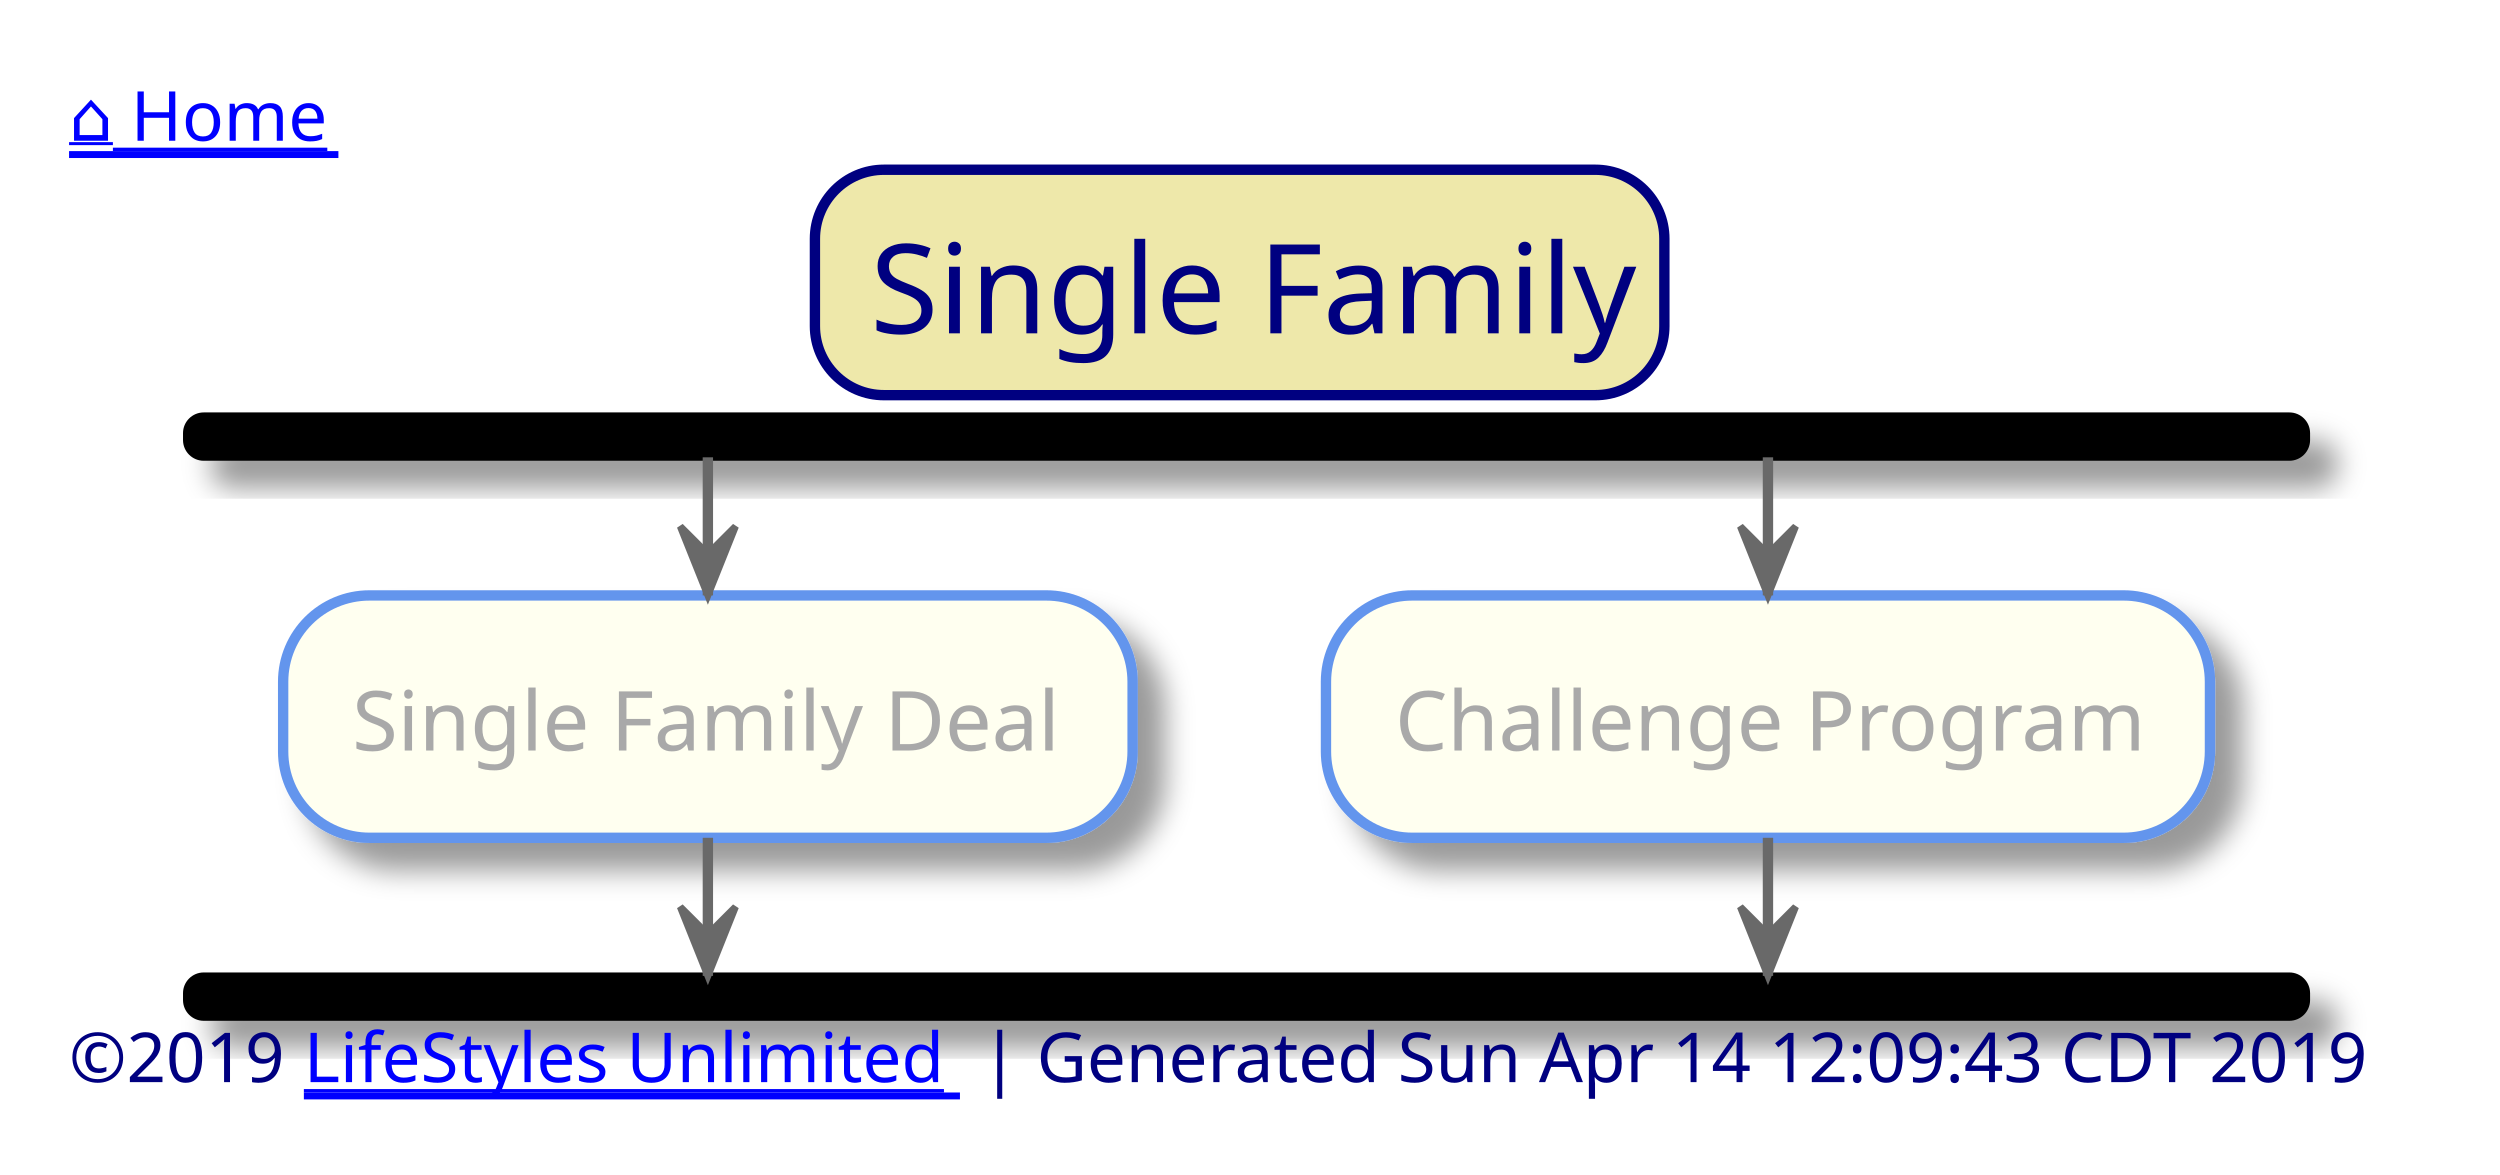
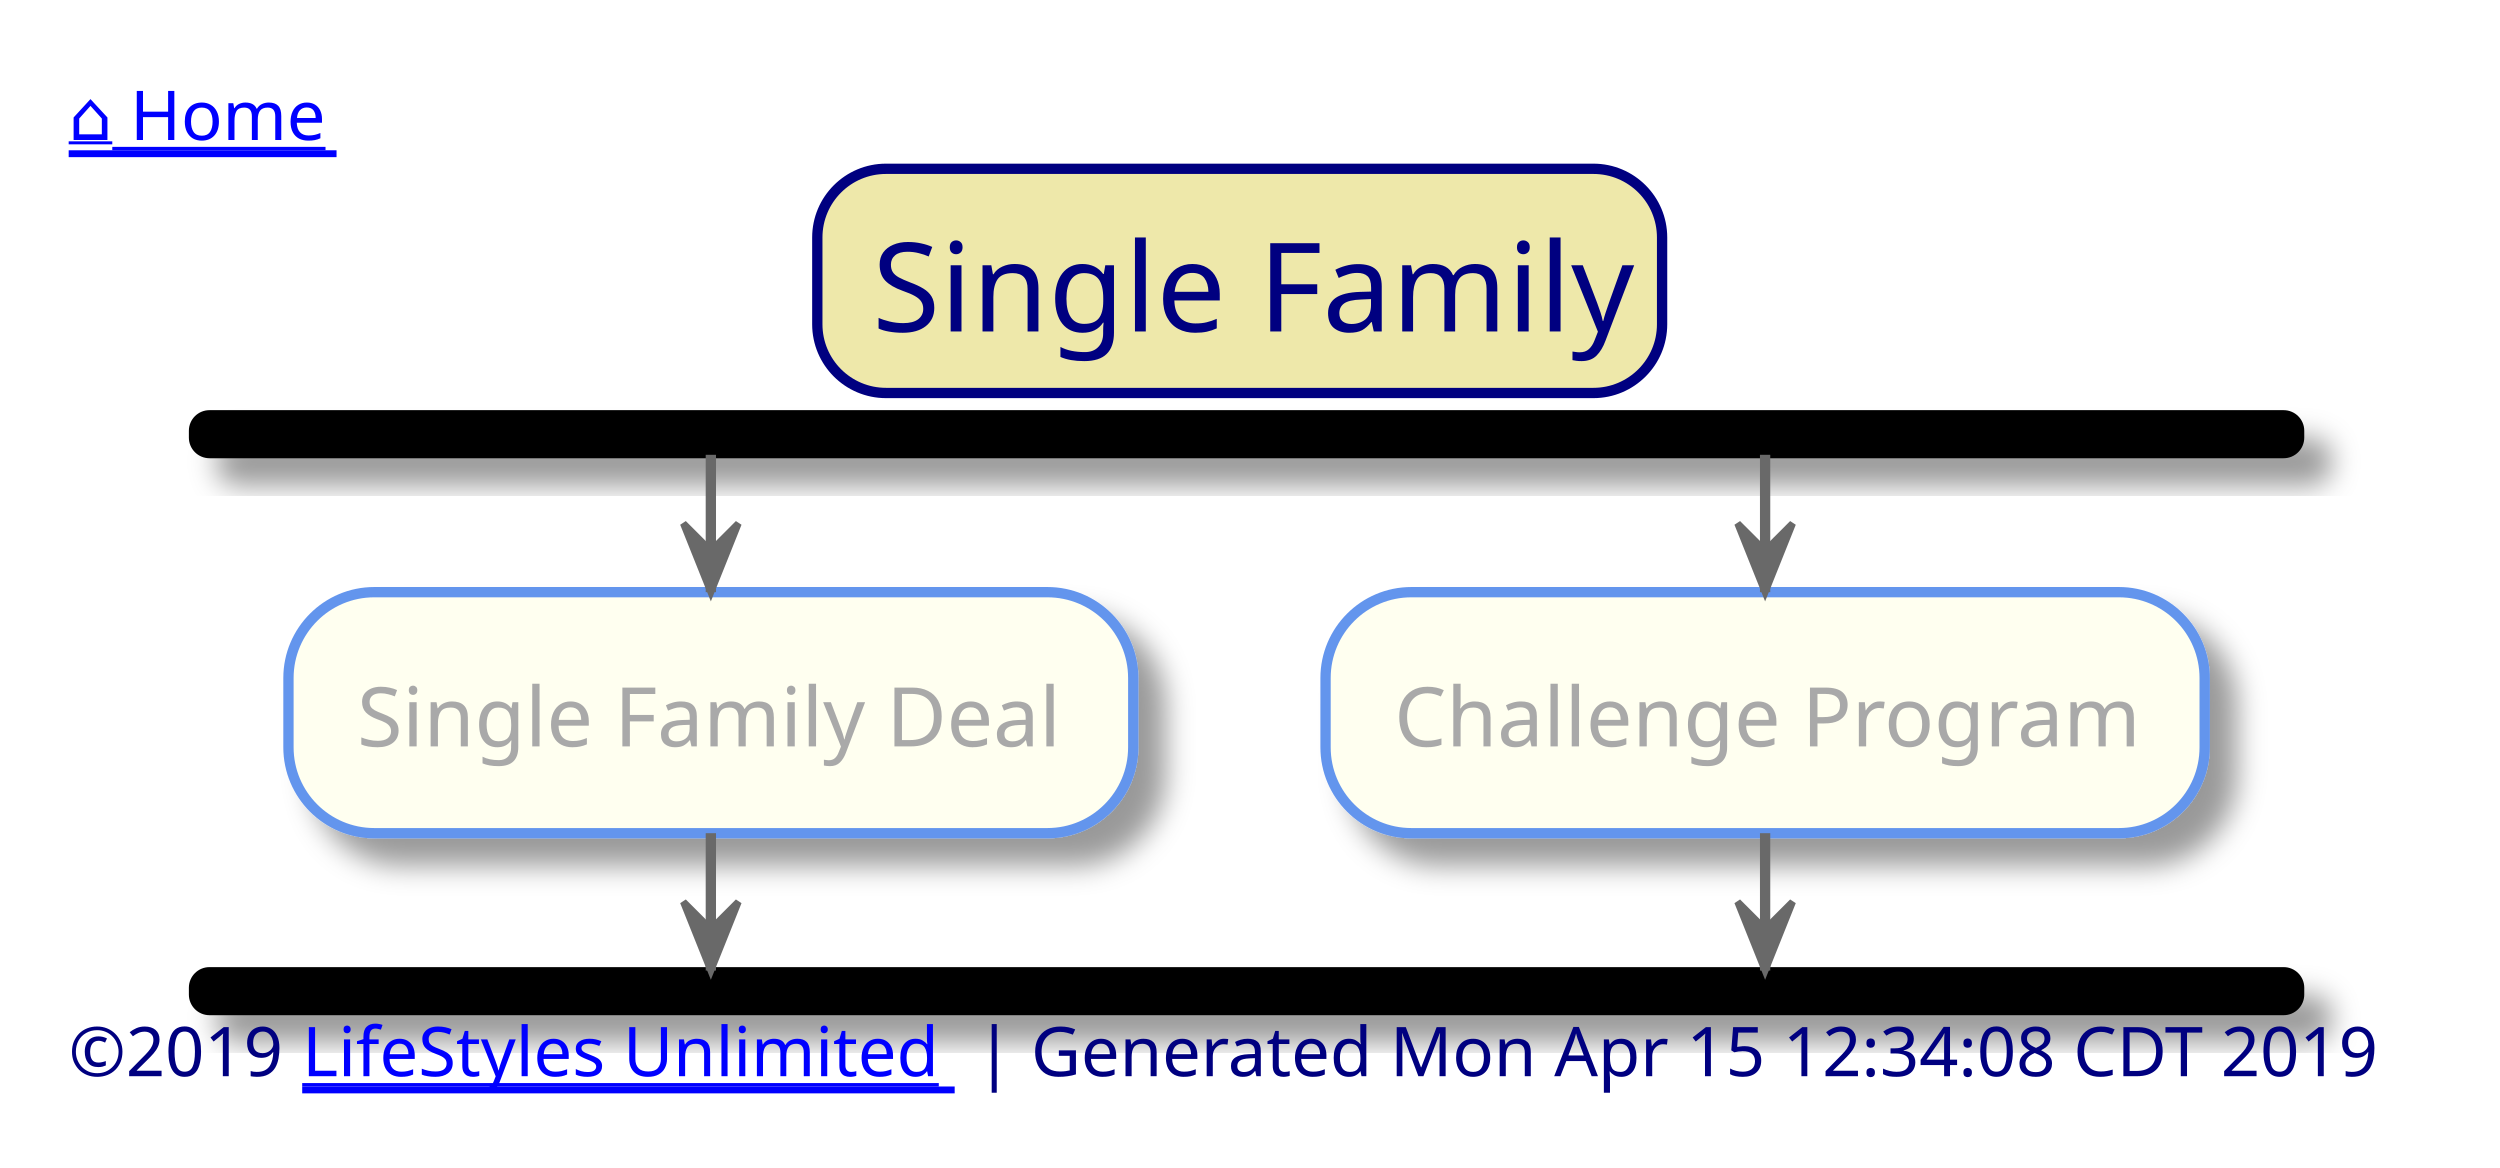
- <svg xmlns="http://www.w3.org/2000/svg" xmlns:xlink="http://www.w3.org/1999/xlink" contentScriptType="application/ecmascript" contentStyleType="text/css" height="170px" preserveAspectRatio="none" style="width:362px;height:170px;" version="1.1" viewBox="0 0 362 170" width="362px" zoomAndPan="magnify">
+ <svg xmlns="http://www.w3.org/2000/svg" xmlns:xlink="http://www.w3.org/1999/xlink" contentScriptType="application/ecmascript" contentStyleType="text/css" height="170px" preserveAspectRatio="none" style="width:364px;height:170px;" version="1.1" viewBox="0 0 364 170" width="364px" zoomAndPan="magnify">
  <defs>
    <style type="text/css">path:hover { stroke: #0000FF !important;}</style>
-     <filter height="300%" id="ff1j1kxw1sev5" width="300%" x="-1" y="-1">
+     <filter height="300%" id="f8li2zjvqnoa7" width="300%" x="-1" y="-1">
      <feGaussianBlur result="blurOut" stdDeviation="2.0" />
      <feColorMatrix in="blurOut" result="blurOut2" type="matrix" values="0 0 0 0 0 0 0 0 0 0 0 0 0 0 0 0 0 0 .4 0" />
      <feOffset dx="4.0" dy="4.0" in="blurOut2" result="blurOut3" />
      <feBlend in="SourceGraphic" in2="blurOut3" mode="normal" />
    </filter>
  </defs>
  <g>
    <a target="_top" xlink:actuate="onRequest" xlink:href="../index.svg" xlink:show="new" xlink:title="../index.svg" xlink:type="simple">
      <text fill="#0000FF" font-family="sans-serif" font-size="10" lengthAdjust="spacingAndGlyphs" text-decoration="underline" textLength="39" x="10" y="20.381">⌂ Home</text>
      <line style="stroke: #0000FF; stroke-width: 1.0;" x1="10" x2="49" y1="22.381" y2="22.381" />
    </a>
-     <rect fill="#EEE8AA" height="32.641" rx="10" ry="10" style="stroke: #000080; stroke-width: 1.5;" width="123" x="118" y="24.578" />
-     <text fill="#000080" font-family="sans-serif" font-size="18" lengthAdjust="spacingAndGlyphs" textLength="107" x="126" y="48.264">Single Family</text>
-     <rect fill="#000000" filter="url(#ff1j1kxw1sev5)" height="6" rx="2.5" ry="2.5" style="stroke: #000000; stroke-width: 1.0;" width="307" x="27" y="60.219" />
+     <rect fill="#EEE8AA" height="32.641" rx="10" ry="10" style="stroke: #000080; stroke-width: 1.5;" width="123" x="119" y="24.578" />
+     <text fill="#000080" font-family="sans-serif" font-size="18" lengthAdjust="spacingAndGlyphs" textLength="107" x="127" y="48.264">Single Family</text>
+     <rect fill="#000000" filter="url(#f8li2zjvqnoa7)" height="6" rx="2.5" ry="2.5" style="stroke: #000000; stroke-width: 1.0;" width="307" x="28" y="60.219" />
    <a target="_top" xlink:actuate="onRequest" xlink:href="single-family-deal.svg" xlink:show="new" xlink:title="single-family-deal.svg" xlink:type="simple">
-       <rect fill="#FFFFF0" filter="url(#ff1j1kxw1sev5)" height="35.094" rx="12.5" ry="12.5" style="stroke: #6495ED; stroke-width: 1.5;" width="123" x="41" y="86.219" />
-       <text fill="#A9A9A9" font-family="sans-serif" font-size="12" lengthAdjust="spacingAndGlyphs" textLength="103" x="51" y="108.676">Single Family Deal</text>
+       <rect fill="#FFFFF0" filter="url(#f8li2zjvqnoa7)" height="35.094" rx="12.5" ry="12.5" style="stroke: #6495ED; stroke-width: 1.5;" width="123" x="42" y="86.219" />
+       <text fill="#A9A9A9" font-family="sans-serif" font-size="12" lengthAdjust="spacingAndGlyphs" textLength="103" x="52" y="108.676">Single Family Deal</text>
    </a>
    <a target="_top" xlink:actuate="onRequest" xlink:href="challenge-program.svg" xlink:show="new" xlink:title="challenge-program.svg" xlink:type="simple">
-       <rect fill="#FFFFF0" filter="url(#ff1j1kxw1sev5)" height="35.094" rx="12.5" ry="12.5" style="stroke: #6495ED; stroke-width: 1.5;" width="128" x="192" y="86.219" />
-       <text fill="#A9A9A9" font-family="sans-serif" font-size="12" lengthAdjust="spacingAndGlyphs" textLength="108" x="202" y="108.676">Challenge Program</text>
+       <rect fill="#FFFFF0" filter="url(#f8li2zjvqnoa7)" height="35.094" rx="12.5" ry="12.5" style="stroke: #6495ED; stroke-width: 1.5;" width="128" x="193" y="86.219" />
+       <text fill="#A9A9A9" font-family="sans-serif" font-size="12" lengthAdjust="spacingAndGlyphs" textLength="108" x="203" y="108.676">Challenge Program</text>
    </a>
-     <rect fill="#000000" filter="url(#ff1j1kxw1sev5)" height="6" rx="2.5" ry="2.5" style="stroke: #000000; stroke-width: 1.0;" width="307" x="27" y="141.312" />
-     <line style="stroke: #696969; stroke-width: 1.5;" x1="102.5" x2="102.5" y1="66.219" y2="86.219" />
-     <polygon fill="#696969" points="98.5,76.219,102.5,86.219,106.5,76.219,102.5,80.219" style="stroke: #696969; stroke-width: 1.0;" />
-     <line style="stroke: #696969; stroke-width: 1.5;" x1="256" x2="256" y1="66.219" y2="86.219" />
-     <polygon fill="#696969" points="252,76.219,256,86.219,260,76.219,256,80.219" style="stroke: #696969; stroke-width: 1.0;" />
-     <line style="stroke: #696969; stroke-width: 1.5;" x1="102.5" x2="102.5" y1="121.312" y2="141.312" />
-     <polygon fill="#696969" points="98.5,131.312,102.5,141.312,106.5,131.312,102.5,135.312" style="stroke: #696969; stroke-width: 1.0;" />
-     <line style="stroke: #696969; stroke-width: 1.5;" x1="256" x2="256" y1="121.312" y2="141.312" />
-     <polygon fill="#696969" points="252,131.312,256,141.312,260,131.312,256,135.312" style="stroke: #696969; stroke-width: 1.0;" />
+     <rect fill="#000000" filter="url(#f8li2zjvqnoa7)" height="6" rx="2.5" ry="2.5" style="stroke: #000000; stroke-width: 1.0;" width="307" x="28" y="141.312" />
+     <line style="stroke: #696969; stroke-width: 1.5;" x1="103.5" x2="103.5" y1="66.219" y2="86.219" />
+     <polygon fill="#696969" points="99.5,76.219,103.5,86.219,107.5,76.219,103.5,80.219" style="stroke: #696969; stroke-width: 1.0;" />
+     <line style="stroke: #696969; stroke-width: 1.5;" x1="257" x2="257" y1="66.219" y2="86.219" />
+     <polygon fill="#696969" points="253,76.219,257,86.219,261,76.219,257,80.219" style="stroke: #696969; stroke-width: 1.0;" />
+     <line style="stroke: #696969; stroke-width: 1.5;" x1="103.5" x2="103.5" y1="121.312" y2="141.312" />
+     <polygon fill="#696969" points="99.5,131.312,103.5,141.312,107.5,131.312,103.5,135.312" style="stroke: #696969; stroke-width: 1.0;" />
+     <line style="stroke: #696969; stroke-width: 1.5;" x1="257" x2="257" y1="121.312" y2="141.312" />
+     <polygon fill="#696969" points="253,131.312,257,141.312,261,131.312,257,135.312" style="stroke: #696969; stroke-width: 1.0;" />
    <text fill="#000080" font-family="sans-serif" font-size="10" lengthAdjust="spacingAndGlyphs" textLength="31" x="10" y="156.693">©2019</text>
    <a target="_top" xlink:actuate="onRequest" xlink:href="http://www.lifestylesunlimited.com" xlink:show="new" xlink:title="http://www.lifestylesunlimited.com" xlink:type="simple">
      <text fill="#0000FF" font-family="sans-serif" font-size="10" lengthAdjust="spacingAndGlyphs" text-decoration="underline" textLength="95" x="44" y="156.693">LifeStyles Unlimited</text>
      <line style="stroke: #0000FF; stroke-width: 1.0;" x1="44" x2="139" y1="158.693" y2="158.693" />
    </a>
-     <text fill="#000080" font-family="sans-serif" font-size="10" lengthAdjust="spacingAndGlyphs" textLength="208" x="142" y="156.693">| Generated Sun Apr 14 12:09:43 CDT 2019</text>
+     <text fill="#000080" font-family="sans-serif" font-size="10" lengthAdjust="spacingAndGlyphs" textLength="210" x="142" y="156.693">| Generated Mon Apr 15 12:34:08 CDT 2019</text>
  </g>
</svg>
